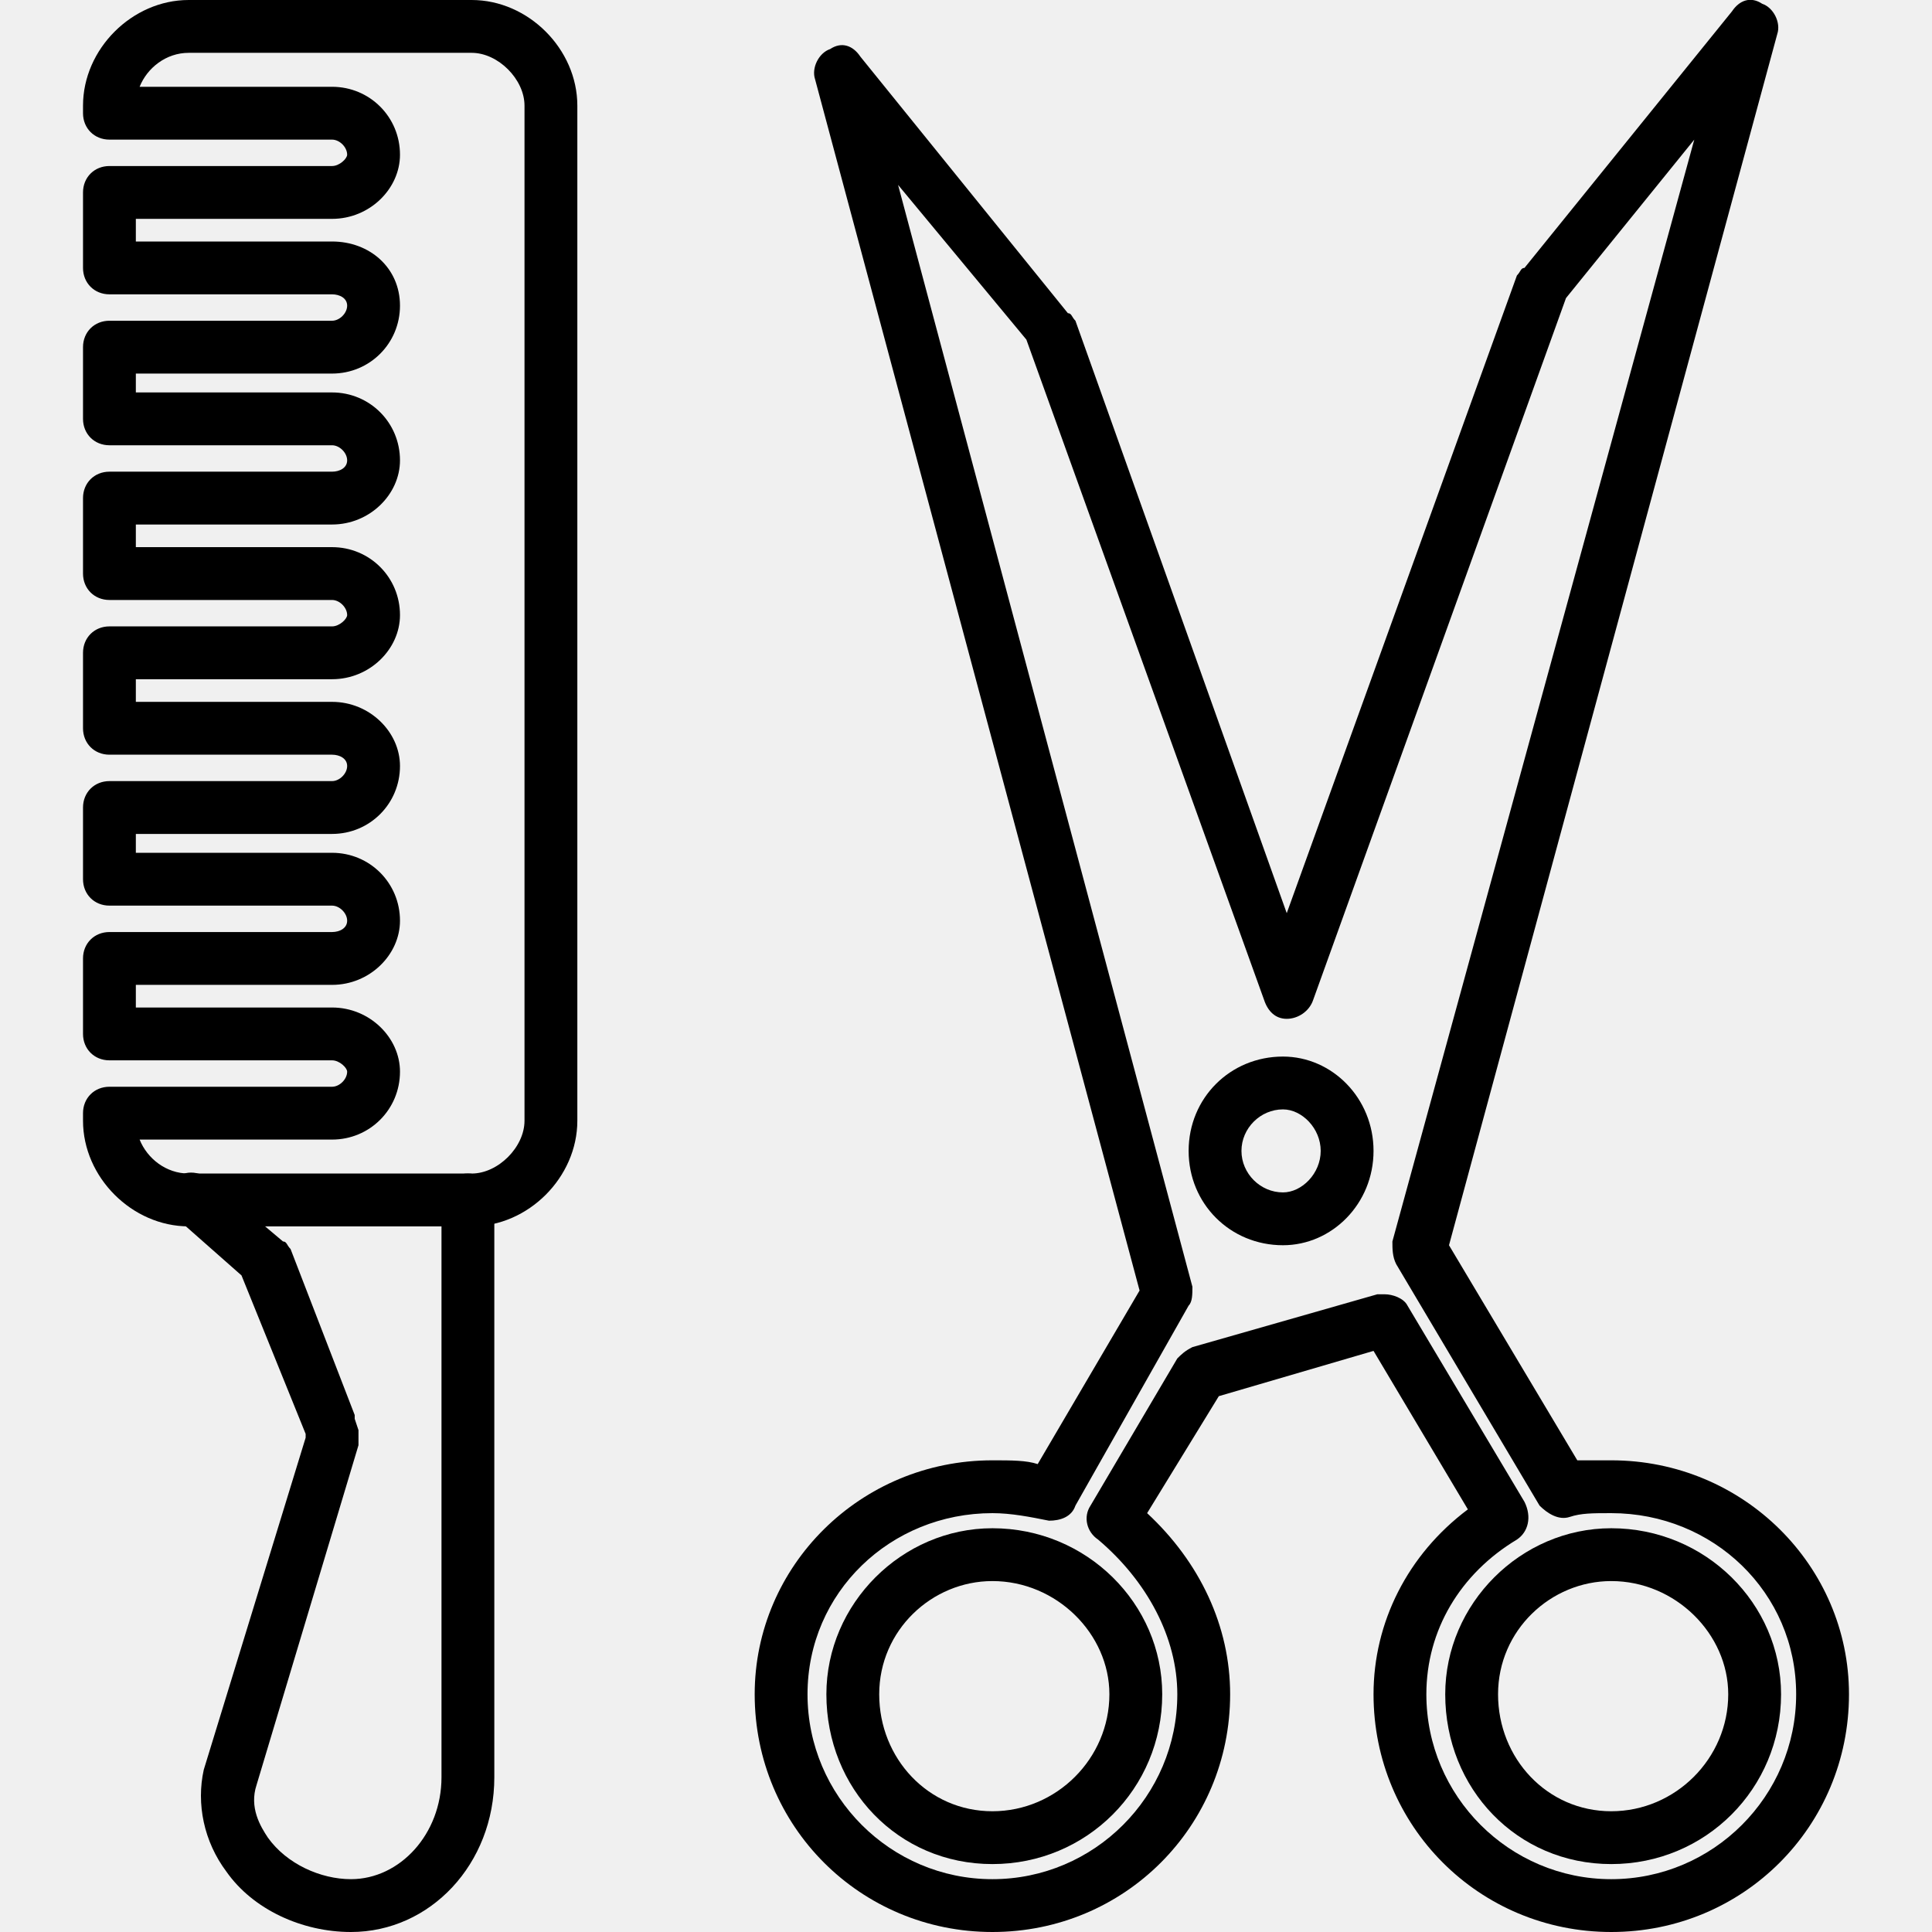
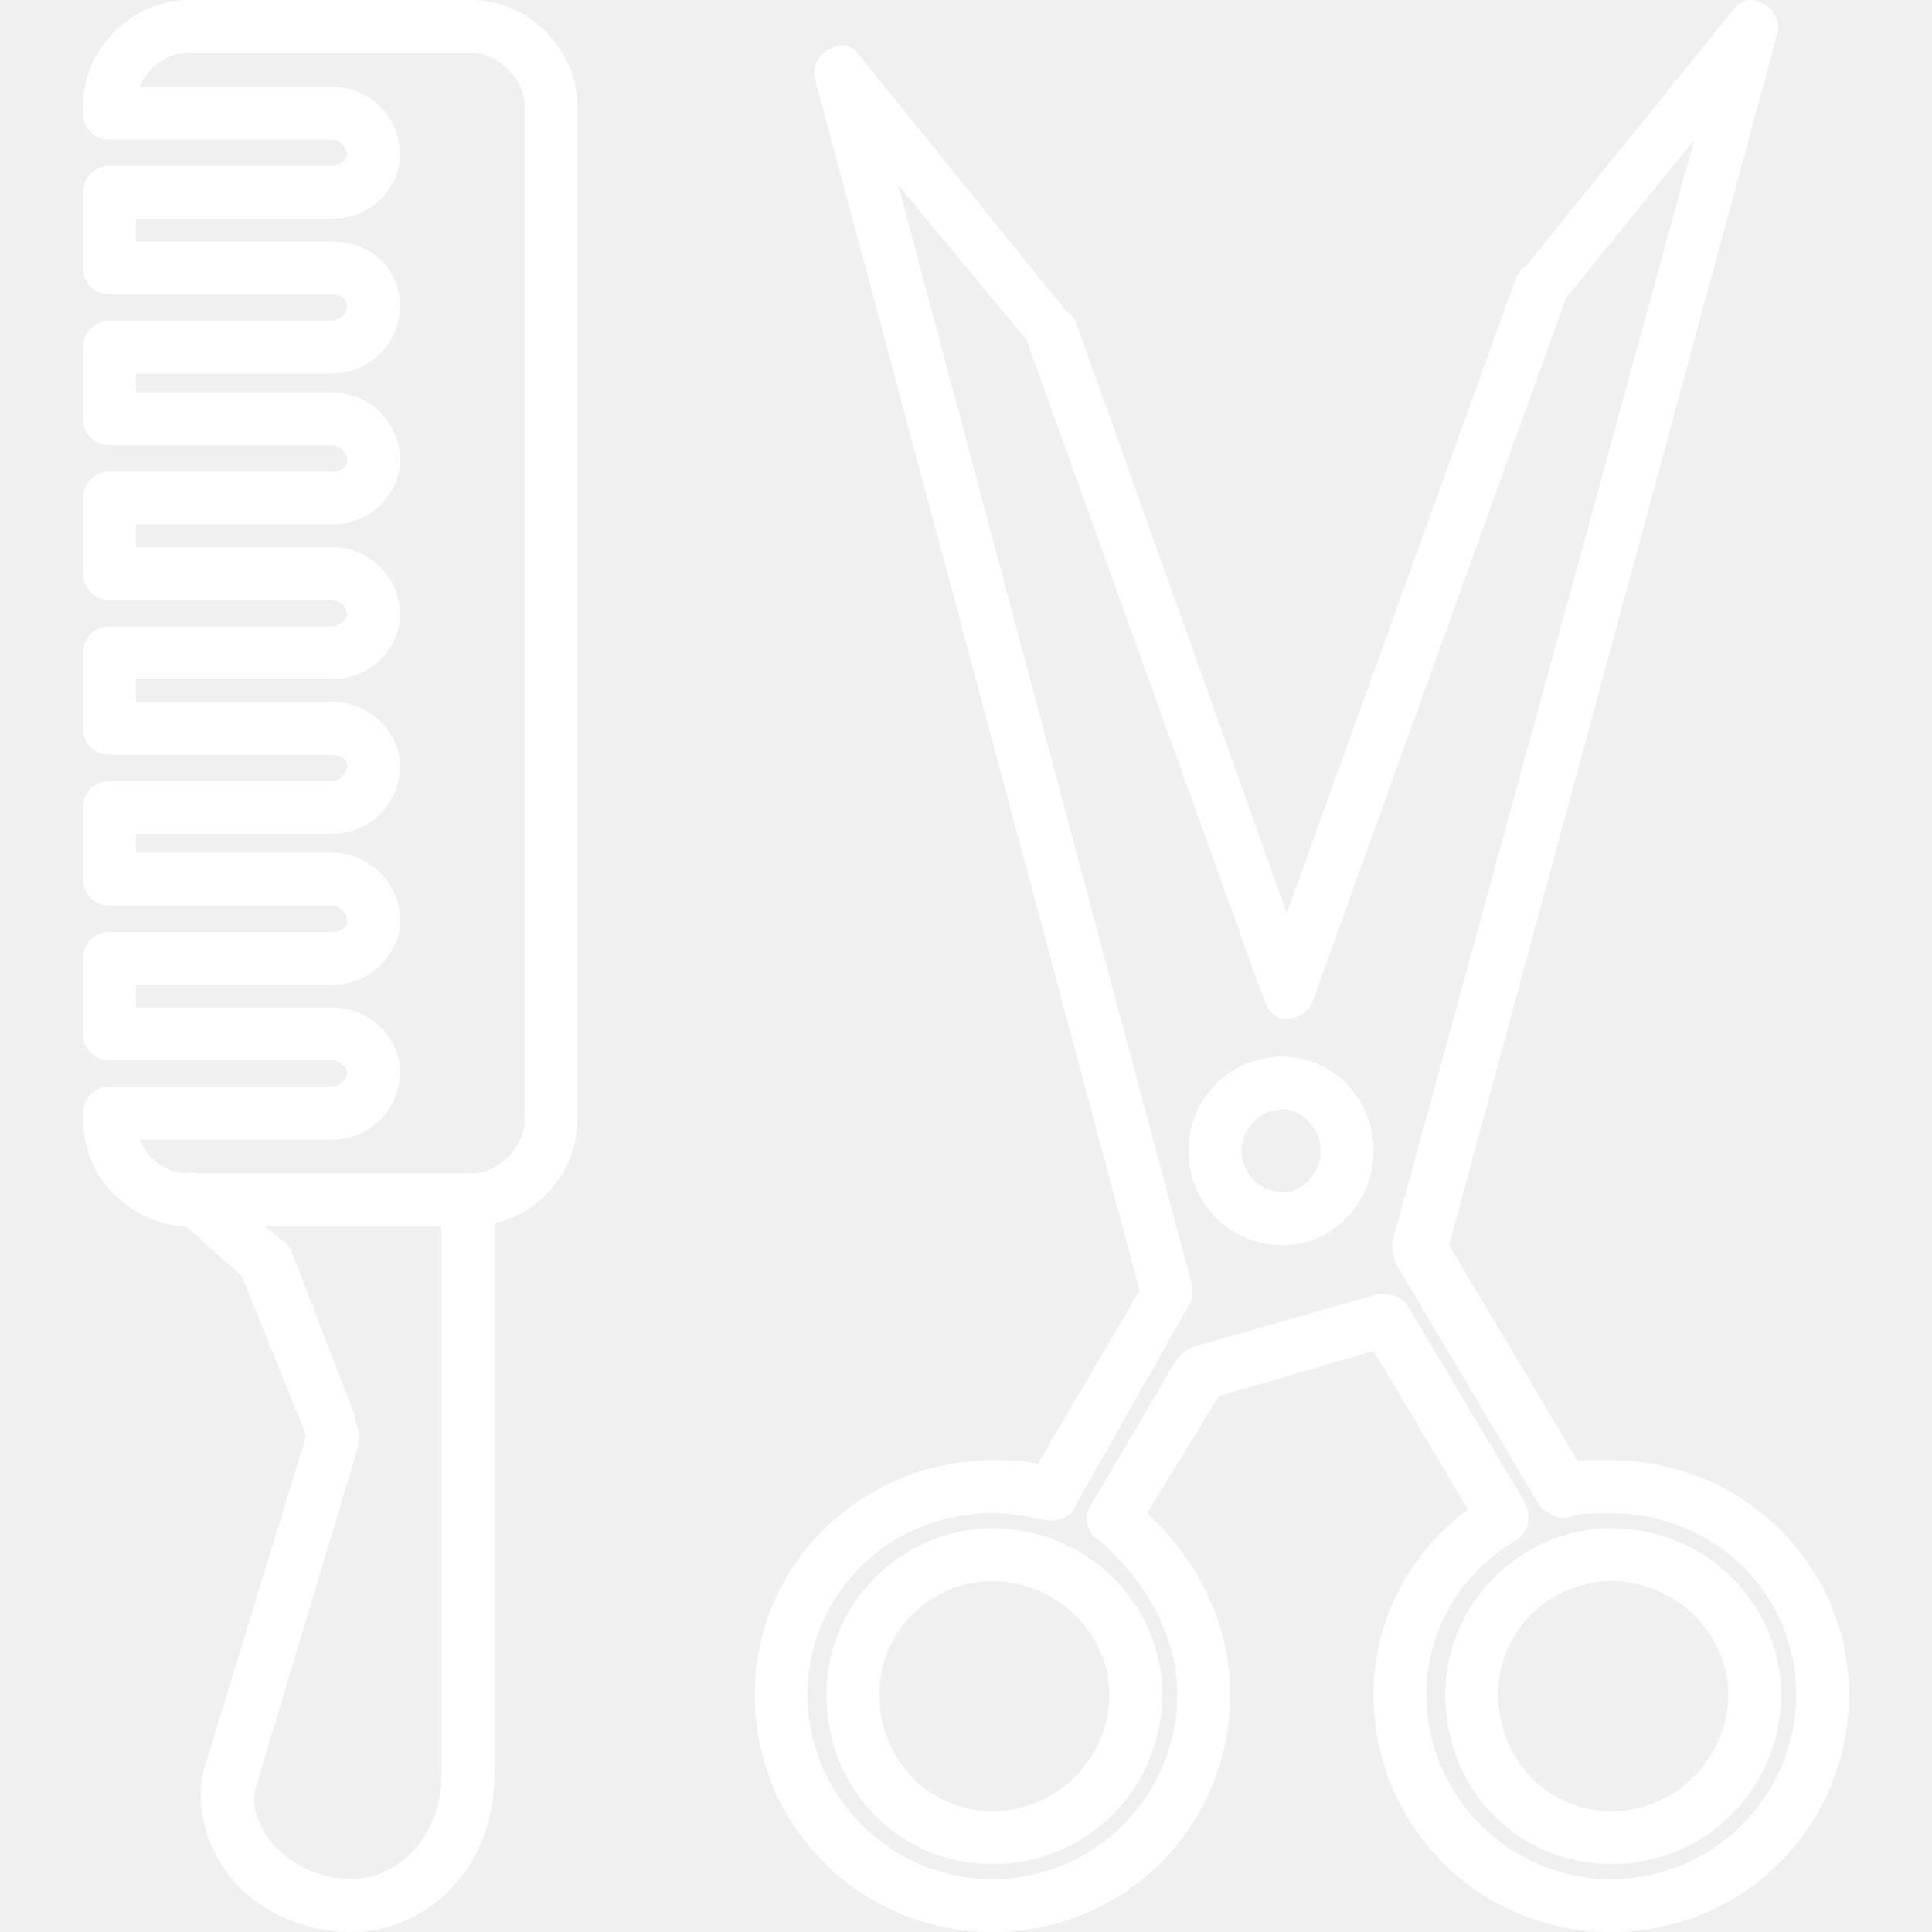
<svg xmlns="http://www.w3.org/2000/svg" xml:space="preserve" width="512px" height="512px" version="1.1" style="shape-rendering:geometricPrecision; text-rendering:geometricPrecision; image-rendering:optimizeQuality; fill-rule:evenodd; clip-rule:evenodd" viewBox="0 0 512 512">
  <defs>
    <style type="text/css">
   
-     .fil0 {fill:black}
+     .fil0 {fill:#fff}
   
  </style>
  </defs>
  <g id="Layer_x0020_1">
    <g id="_514617960">
      <g>
        <g>
          <g>
            <path class="fil0" d="M93 512c-13,0 -26,-6 -33,-16 -6,-8 -8,-18 -6,-27 0,0 0,0 0,0l27 -88 0 -1 -17 -42 -17 -15c-3,-2 -4,-7 -1,-10 2,-3 7,-3 10,0l19 16c1,0 1,1 2,2l17 44c0,1 0,1 0,1l1 3c0,1 0,3 0,4l-27 90c-2,6 1,11 3,14 5,7 14,11 22,11 13,0 24,-12 24,-27l0 -153c0,-4 3,-7 7,-7 4,0 7,3 7,7l0 153c0,23 -17,41 -38,41z" />
          </g>
          <g>
            <path class="fil0" d="M125 325l-75 0c-15,0 -28,-13 -28,-28l0 -2c0,-4 3,-7 7,-7l59 0c2,0 4,-2 4,-4 0,-1 -2,-3 -4,-3l-59 0c-4,0 -7,-3 -7,-7l0 -20c0,-4 3,-7 7,-7l59 0c2,0 4,-1 4,-3 0,-2 -2,-4 -4,-4l-59 0c-4,0 -7,-3 -7,-7l0 -19c0,-4 3,-7 7,-7l59 0c2,0 4,-2 4,-4 0,-2 -2,-3 -4,-3l-59 0c-4,0 -7,-3 -7,-7l0 -20c0,-4 3,-7 7,-7l59 0c2,0 4,-2 4,-3 0,-2 -2,-4 -4,-4l-59 0c-4,0 -7,-3 -7,-7l0 -20c0,-4 3,-7 7,-7l59 0c2,0 4,-1 4,-3 0,-2 -2,-4 -4,-4l-59 0c-4,0 -7,-3 -7,-7l0 -19c0,-4 3,-7 7,-7l59 0c2,0 4,-2 4,-4 0,-2 -2,-3 -4,-3l-59 0c-4,0 -7,-3 -7,-7l0 -20c0,-4 3,-7 7,-7l59 0c2,0 4,-2 4,-3 0,-2 -2,-4 -4,-4l-59 0c-4,0 -7,-3 -7,-7l0 -2c0,-15 13,-28 28,-28l75 0c15,0 28,13 28,28l0 269c0,15 -13,28 -28,28zm-88 -23c2,5 7,9 13,9l75 0c7,0 14,-7 14,-14l0 -269c0,-7 -7,-14 -14,-14l-75 0c-6,0 -11,4 -13,9l51 0c10,0 18,8 18,18 0,9 -8,17 -18,17l-52 0 0 6 52 0c10,0 18,7 18,17 0,10 -8,18 -18,18l-52 0 0 5 52 0c10,0 18,8 18,18 0,9 -8,17 -18,17l-52 0 0 6 52 0c10,0 18,8 18,18 0,9 -8,17 -18,17l-52 0 0 6 52 0c10,0 18,8 18,17 0,10 -8,18 -18,18l-52 0 0 5 52 0c10,0 18,8 18,18 0,9 -8,17 -18,17l-52 0 0 6 52 0c10,0 18,8 18,17 0,10 -8,18 -18,18l-51 0z" />
          </g>
        </g>
        <g>
          <g>
            <path class="fil0" d="M263 494c-25,0 -44,-20 -44,-45 0,-24 20,-44 44,-44 25,0 45,20 45,44 0,25 -20,45 -45,45zm0 -75c-16,0 -30,13 -30,30 0,17 13,31 30,31 17,0 31,-14 31,-31 0,-16 -14,-30 -31,-30z" />
          </g>
          <g>
            <path class="fil0" d="M427 512c-35,0 -63,-28 -63,-63 0,-19 9,-37 25,-49l-25 -42 -41 12 -19 31c14,13 22,30 22,48 0,35 -28,63 -63,63 -35,0 -63,-28 -63,-63 0,-34 28,-62 63,-62 5,0 9,0 12,1l27 -46 -86 -321c-1,-3 1,-7 4,-8 3,-2 6,-1 8,2l55 68c1,0 1,1 2,2l56 157 61 -169c1,-1 1,-2 2,-2l55 -68c2,-3 5,-4 8,-2 3,1 5,5 4,8l-87 321 34 57c3,0 6,0 9,0 35,0 63,28 63,62 0,35 -28,63 -63,63zm-60 -169c2,0 5,1 6,3l31 52c2,4 1,8 -2,10 -15,9 -24,24 -24,41 0,27 22,49 49,49 27,0 49,-22 49,-49 0,-27 -22,-48 -49,-48 -5,0 -8,0 -11,1 -3,1 -6,-1 -8,-3l-38 -64c-1,-2 -1,-4 -1,-6l80 -292 -34 42 -67 186c-1,3 -4,5 -7,5 0,0 0,0 0,0 -3,0 -5,-2 -6,-5l-63 -175 -34 -41 78 292c0,2 0,4 -1,5l-30 53c-1,3 -4,4 -7,4 -5,-1 -10,-2 -15,-2 -27,0 -49,21 -49,48 0,27 22,49 49,49 27,0 49,-22 49,-49 0,-15 -8,-30 -21,-41 -3,-2 -4,-6 -2,-9l23 -39c1,-1 2,-2 4,-3l49 -14c1,0 1,0 2,0z" />
          </g>
          <g>
            <path class="fil0" d="M427 494c-25,0 -44,-20 -44,-45 0,-24 20,-44 44,-44 25,0 45,20 45,44 0,25 -20,45 -45,45zm0 -75c-16,0 -30,13 -30,30 0,17 13,31 30,31 17,0 31,-14 31,-31 0,-16 -14,-30 -31,-30z" />
          </g>
          <g>
            <path class="fil0" d="M340 330c-14,0 -25,-11 -25,-25 0,-14 11,-25 25,-25 13,0 24,11 24,25 0,14 -11,25 -24,25zm0 -36c-6,0 -11,5 -11,11 0,6 5,11 11,11 5,0 10,-5 10,-11 0,-6 -5,-11 -10,-11z" />
          </g>
        </g>
      </g>
    </g>
  </g>
</svg>
